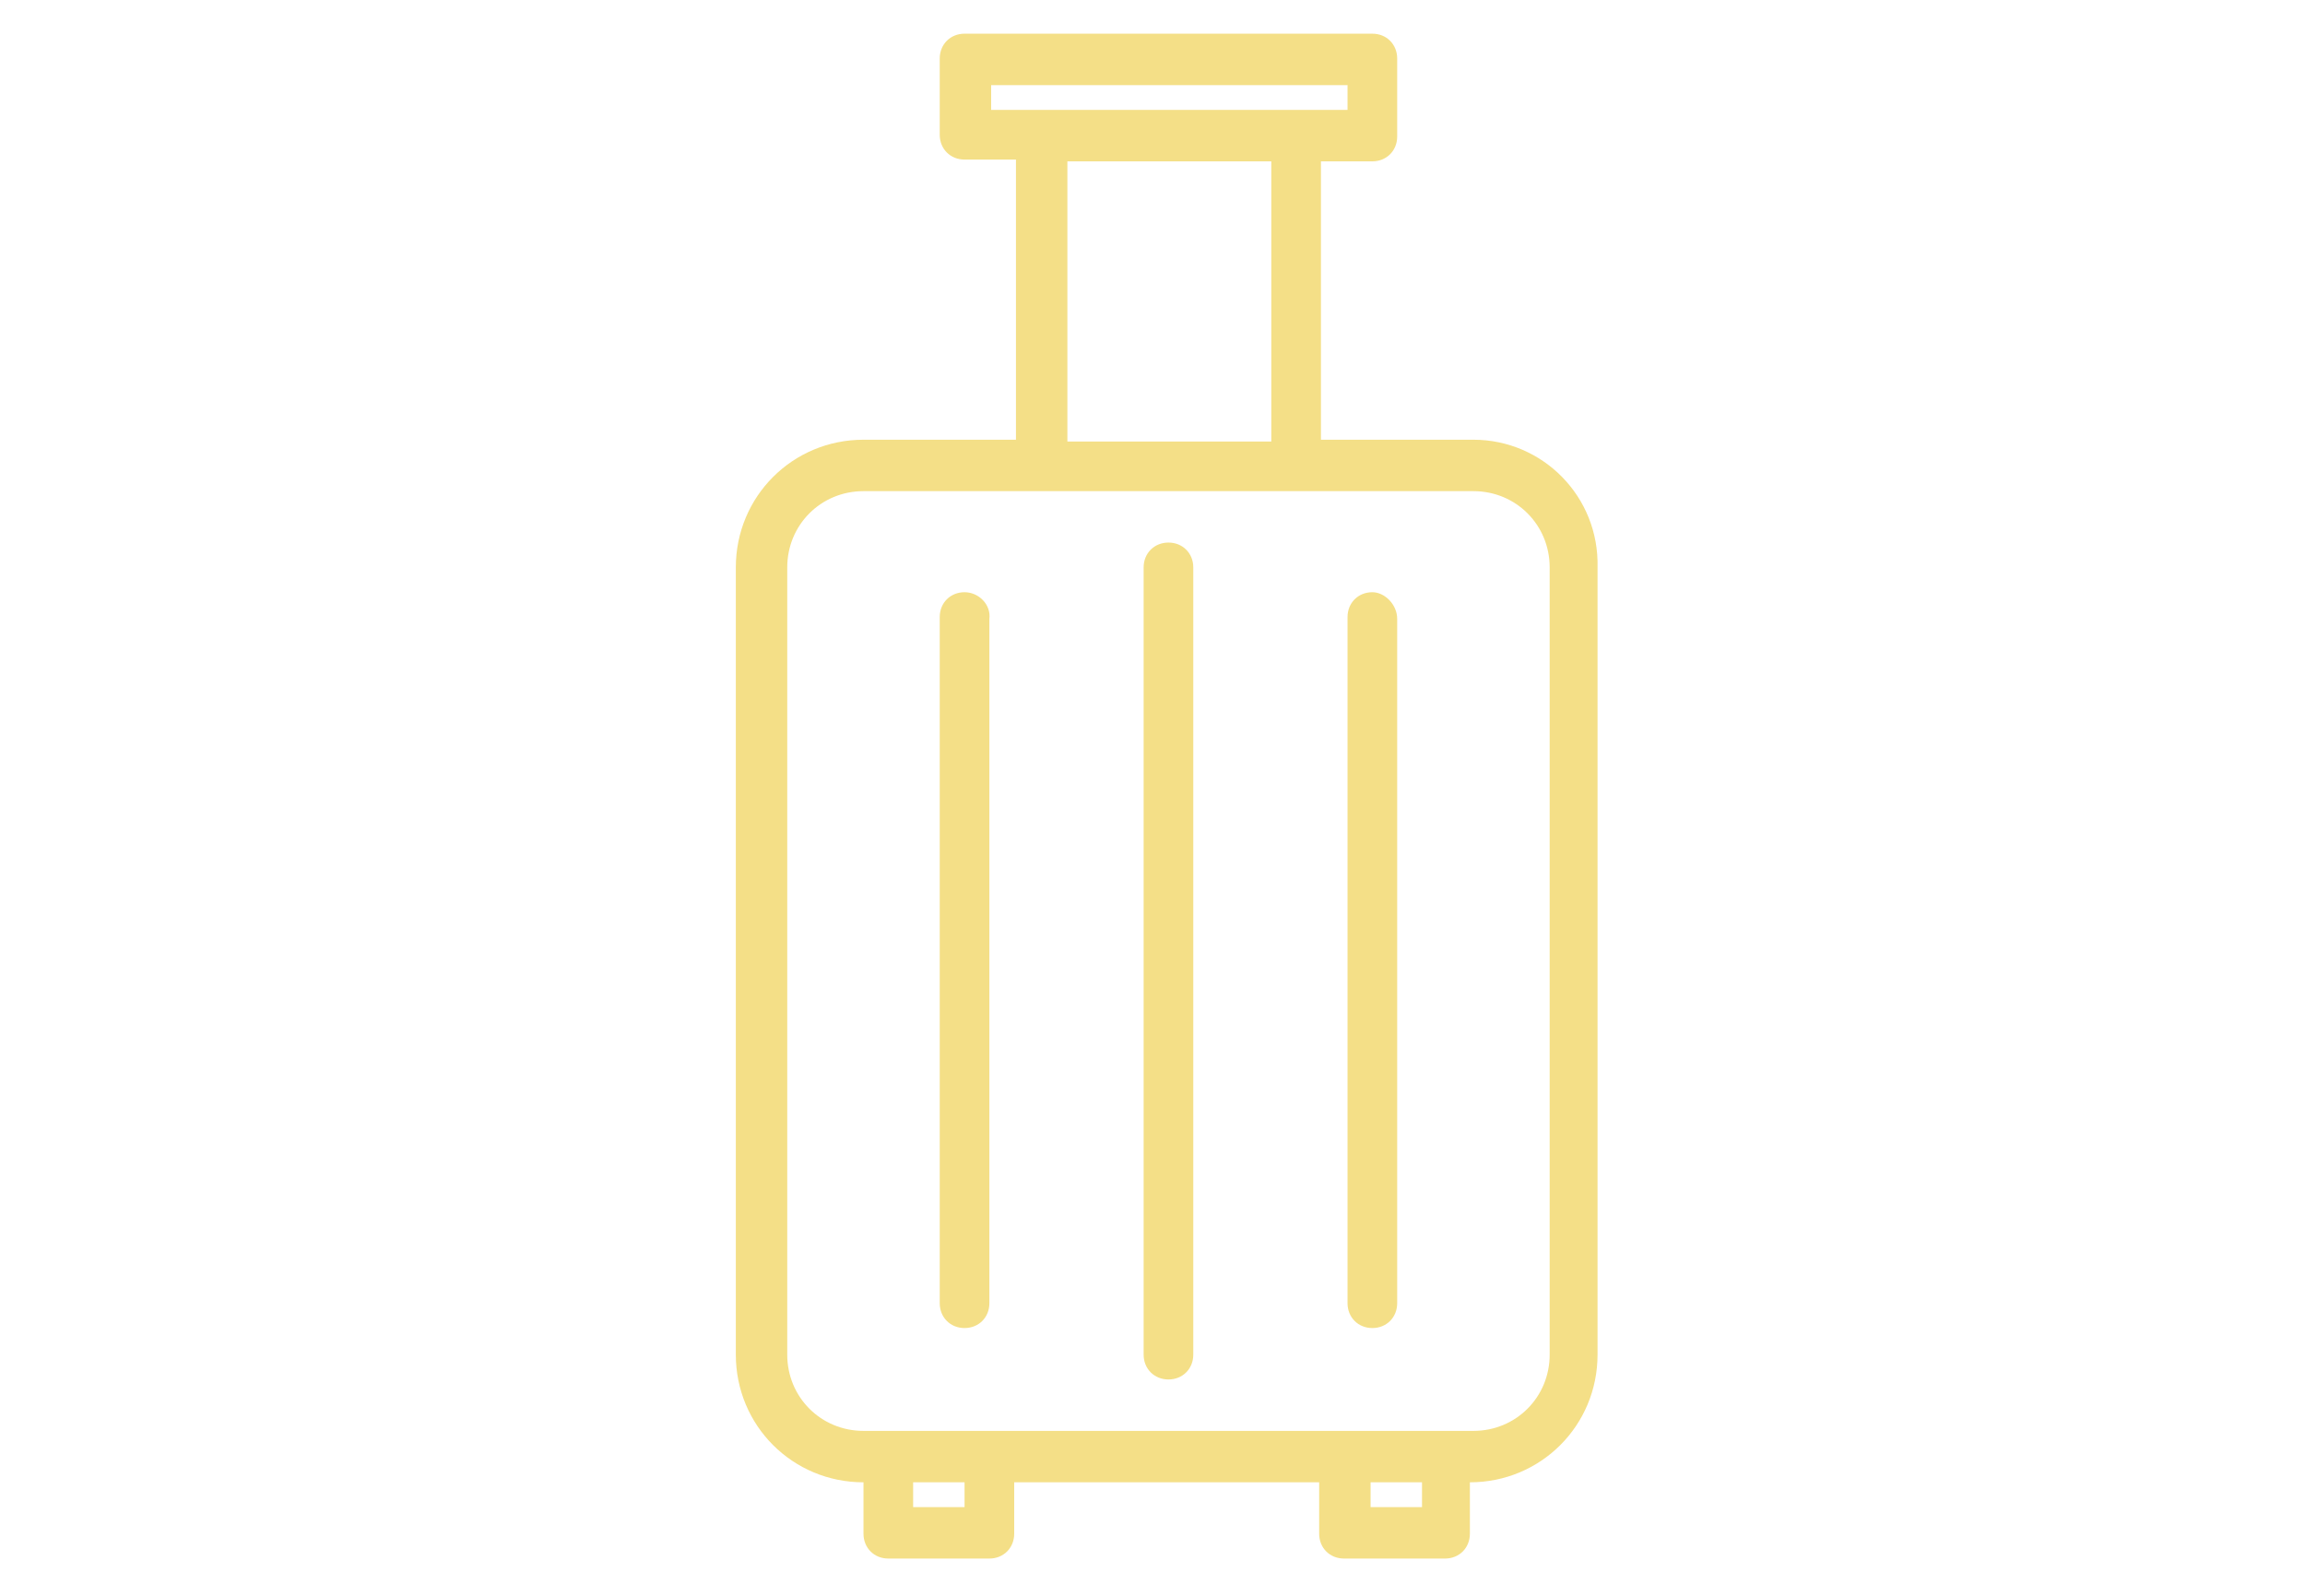
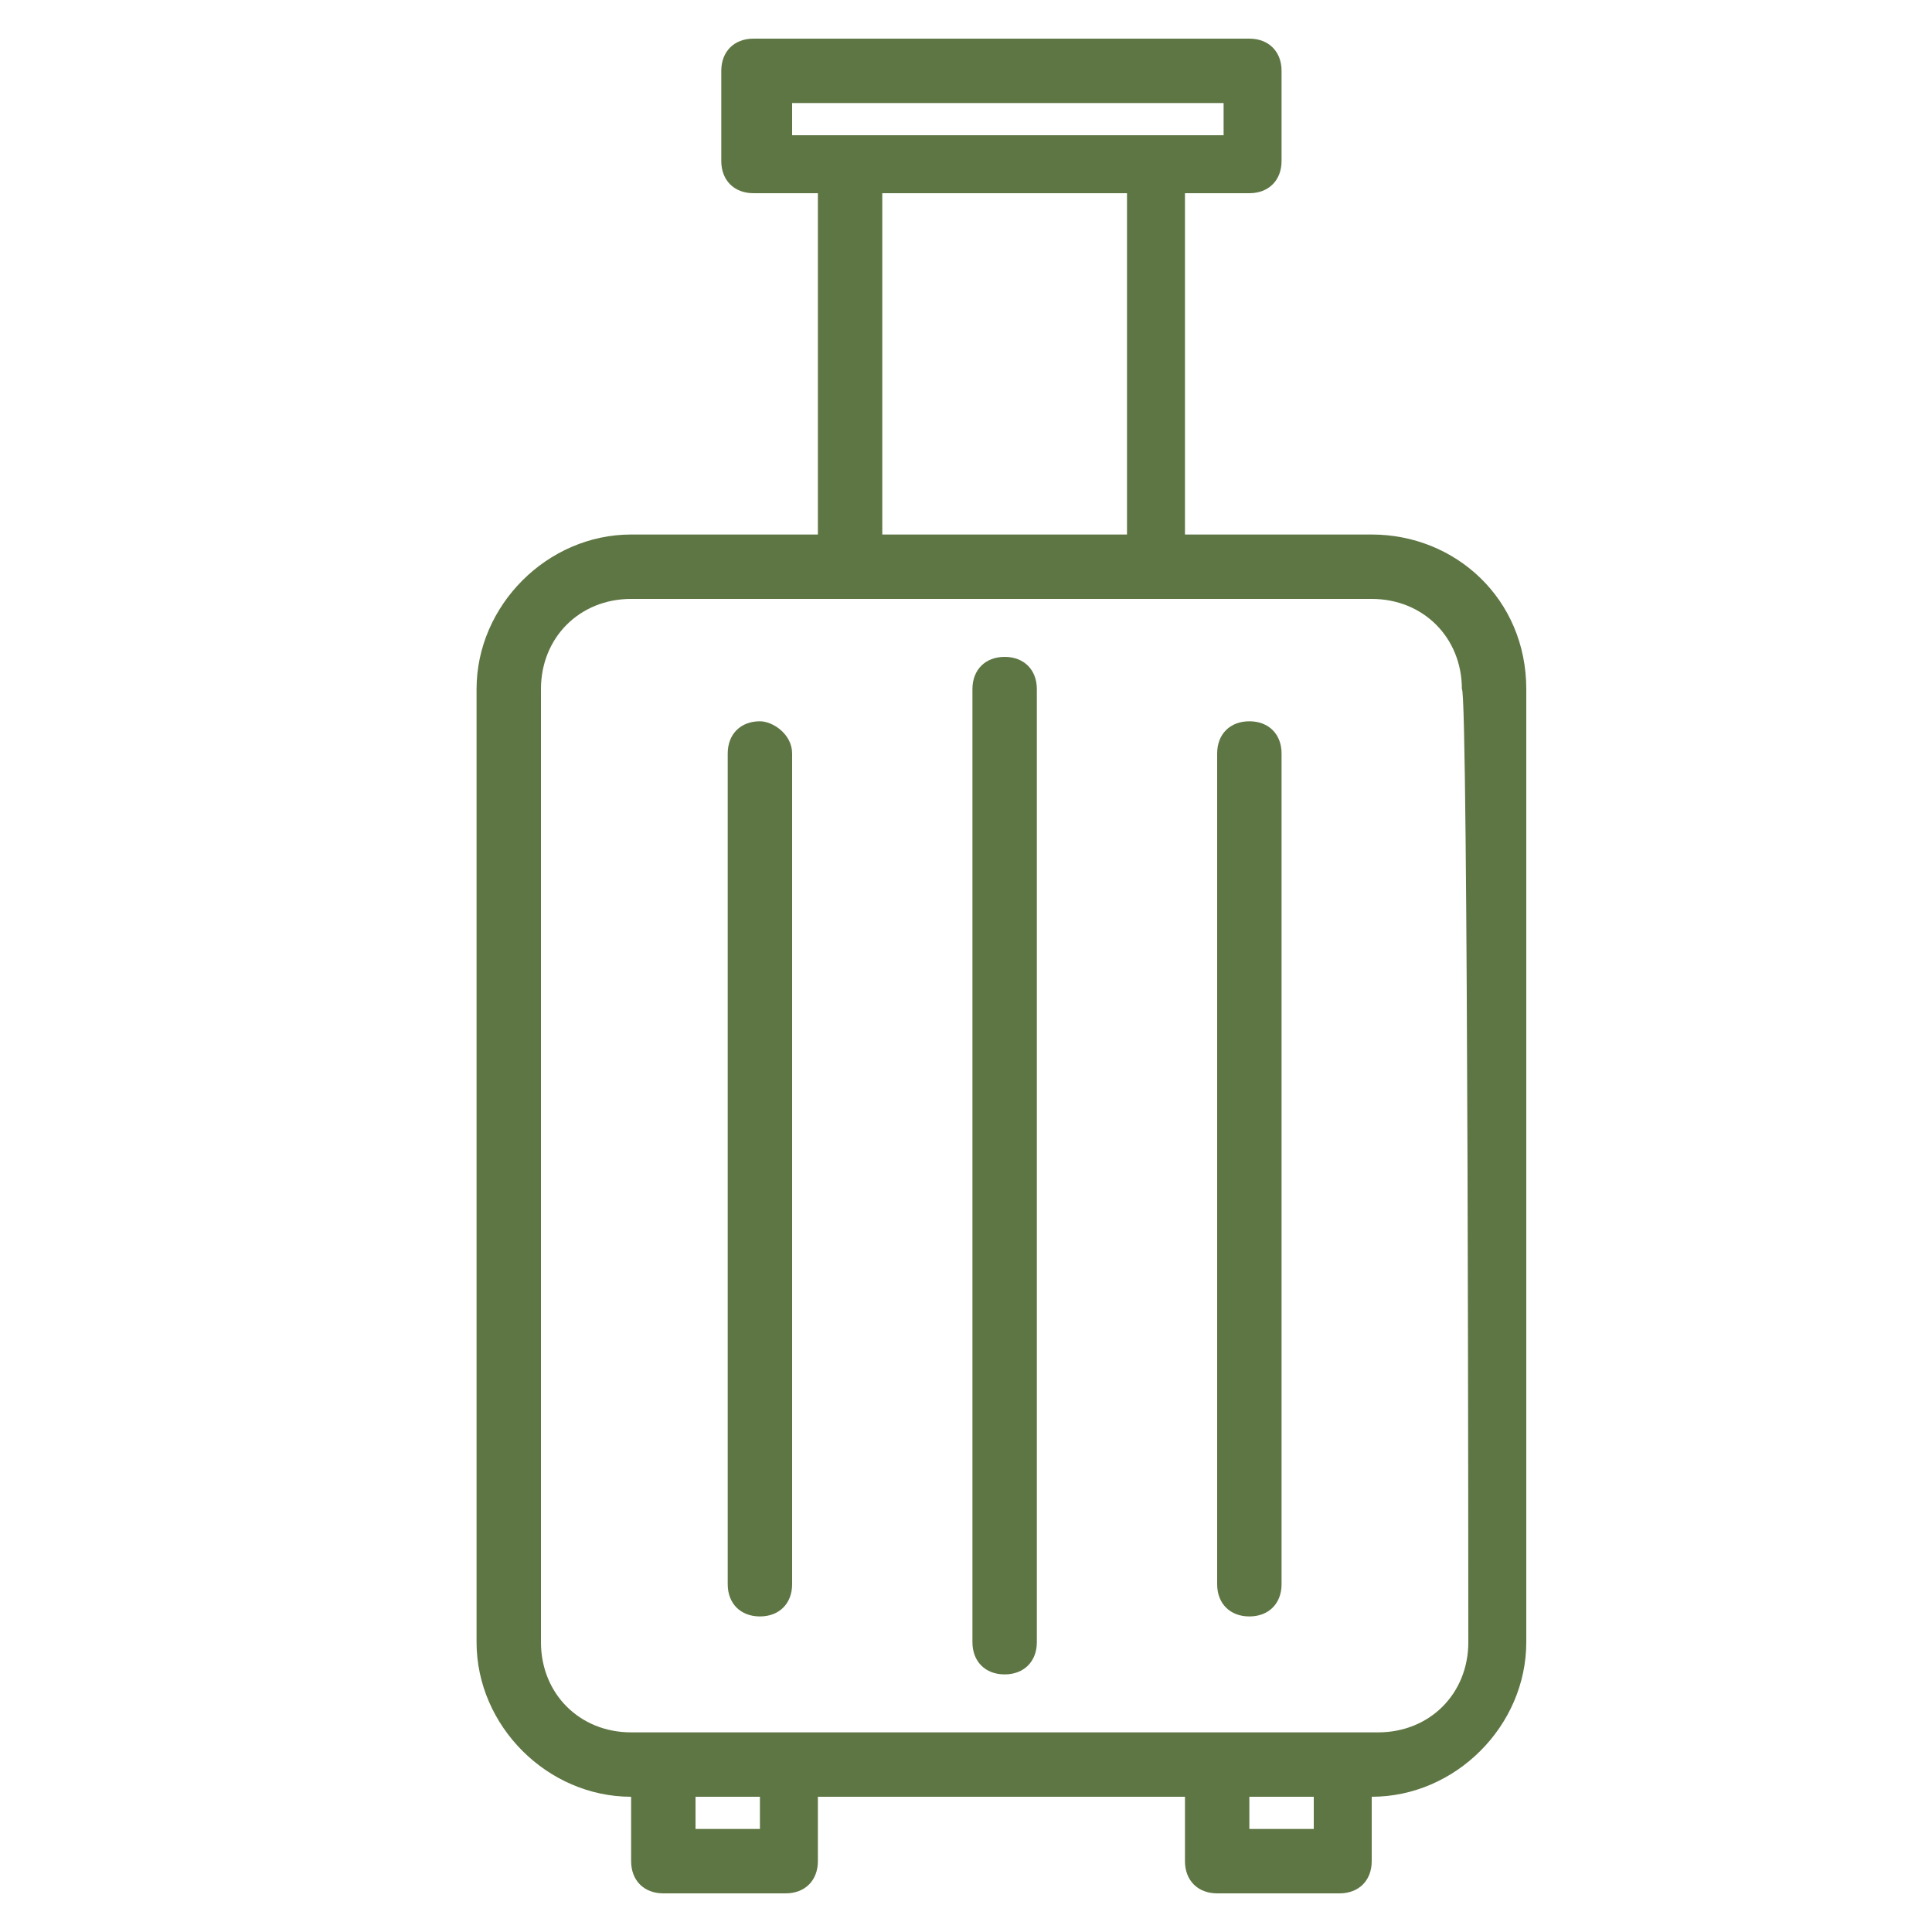
- <svg xmlns="http://www.w3.org/2000/svg" version="1.1" id="圖層_1" x="0px" y="0px" viewBox="0 0 130 90" style="enable-background:new 0 0 130 90;" xml:space="preserve">
+ <svg xmlns="http://www.w3.org/2000/svg" version="1.1" id="圖層_1" x="0px" y="0px" viewBox="0 0 30 30" style="enable-background:new 0 0 30 30;" xml:space="preserve">
  <style type="text/css">
- 	.st0{fill:#F4DF87;}
+ 	.st0{fill:#5E7644;}
+ 	.st1{display:none;}
+ 	.st2{display:inline;}
+ 	.st3{fill:#F4DF87;}
</style>
-   <path class="st0" d="M83.1,24.8h-8.6V9.1h2.9c0.8,0,1.4-0.6,1.4-1.4V3.3c0-0.8-0.6-1.4-1.4-1.4H54.4c-0.8,0-1.4,0.6-1.4,1.4v4.3  c0,0.8,0.6,1.4,1.4,1.4h2.9v15.8h-8.6c-4,0-7.2,3.2-7.2,7.2v44.4c0,4,3.2,7.2,7.2,7.2v2.9c0,0.8,0.6,1.4,1.4,1.4h5.7  c0.8,0,1.4-0.6,1.4-1.4v-2.9h17.2v2.9c0,0.8,0.6,1.4,1.4,1.4h5.7c0.8,0,1.4-0.6,1.4-1.4v-2.9c4,0,7.2-3.2,7.2-7.2V32  C90.2,28,87,24.8,83.1,24.8z M55.9,4.8h20.1v1.4H55.9V4.8z M60.2,9.1h11.5v15.8H60.2V9.1z M54.4,85h-2.9v-1.4h2.9V85z M80.2,85h-2.9  v-1.4h2.9V85z M87.4,76.4c0,2.4-1.9,4.3-4.3,4.3H48.7c-2.4,0-4.3-1.9-4.3-4.3V32c0-2.4,1.9-4.3,4.3-4.3h34.4c2.4,0,4.3,1.9,4.3,4.3  V76.4z" />
-   <path class="st0" d="M65.9,30.6c-0.8,0-1.4,0.6-1.4,1.4v44.4c0,0.8,0.6,1.4,1.4,1.4c0.8,0,1.4-0.6,1.4-1.4V32  C67.3,31.2,66.7,30.6,65.9,30.6z" />
-   <path class="st0" d="M77.4,33.4c-0.8,0-1.4,0.6-1.4,1.4v38.7c0,0.8,0.6,1.4,1.4,1.4s1.4-0.6,1.4-1.4V34.9  C78.8,34.1,78.1,33.4,77.4,33.4z" />
-   <path class="st0" d="M54.4,33.4c-0.8,0-1.4,0.6-1.4,1.4v38.7c0,0.8,0.6,1.4,1.4,1.4c0.8,0,1.4-0.6,1.4-1.4V34.9  C55.9,34.1,55.2,33.4,54.4,33.4z" />
+   <g id="圖層_1_00000124119988831840805520000000719108230935777719_">
+     <path class="st0" d="M21.3,8.3h-2.9V3h1c0.3,0,0.5-0.2,0.5-0.5V1.1c0-0.3-0.2-0.5-0.5-0.5h-7.7c-0.3,0-0.5,0.2-0.5,0.5v1.4   c0,0.3,0.2,0.5,0.5,0.5h1v5.3H9.8c-1.3,0-2.4,1.1-2.4,2.4v14.8c0,1.3,1.1,2.4,2.4,2.4v1c0,0.3,0.2,0.5,0.5,0.5h1.9   c0.3,0,0.5-0.2,0.5-0.5v-1h5.7v1c0,0.3,0.2,0.5,0.5,0.5h1.9c0.3,0,0.5-0.2,0.5-0.5v-1c1.3,0,2.4-1.1,2.4-2.4V10.7   C23.7,9.3,22.6,8.3,21.3,8.3z M12.3,1.6H19v0.5h-6.7V1.6z M13.7,3h3.8v5.3h-3.8V3z M11.8,28.4h-1v-0.5h1V28.4z M20.4,28.4h-1v-0.5   h1V28.4z M22.8,25.5c0,0.8-0.6,1.4-1.4,1.4H9.8c-0.8,0-1.4-0.6-1.4-1.4V10.7c0-0.8,0.6-1.4,1.4-1.4h11.5c0.8,0,1.4,0.6,1.4,1.4   C22.8,10.7,22.8,25.5,22.8,25.5z" />
+     <path class="st0" d="M15.6,10.2c-0.3,0-0.5,0.2-0.5,0.5v14.8c0,0.3,0.2,0.5,0.5,0.5s0.5-0.2,0.5-0.5V10.7   C16.1,10.4,15.9,10.2,15.6,10.2z" />
+     <path class="st0" d="M19.4,11.2c-0.3,0-0.5,0.2-0.5,0.5v12.9c0,0.3,0.2,0.5,0.5,0.5s0.5-0.2,0.5-0.5V11.7   C19.9,11.4,19.7,11.2,19.4,11.2z" />
+     <path class="st0" d="M11.8,11.2c-0.3,0-0.5,0.2-0.5,0.5v12.9c0,0.3,0.2,0.5,0.5,0.5s0.5-0.2,0.5-0.5V11.7   C12.3,11.4,12,11.2,11.8,11.2z" />
+   </g>
+   <g id="圖層_2_00000109741374756480899470000006134547536432154546_" class="st1">
+     <g class="st2">
+       <path class="st3" d="M10.7,11v0.5c0,0.2,0.2,0.4,0.4,0.4s0.4-0.2,0.4-0.4V11c0-0.2-0.2-0.4-0.4-0.4S10.7,10.8,10.7,11z" />
+       <path class="st3" d="M14.1,12.8c0.1,0,0.1,0.1,0.2,0.1c0.1,0,0.3-0.1,0.4-0.2l0.3-0.4c0.1-0.2,0.1-0.5-0.1-0.6    c-0.2-0.1-0.5-0.1-0.6,0.1L14,12.2C13.8,12.4,13.9,12.6,14.1,12.8L14.1,12.8z" />
+       <path class="st3" d="M16.6,15.1c0.1,0,0.1,0,0.2-0.1l0.4-0.3c0.2-0.1,0.3-0.4,0.1-0.6c-0.1-0.2-0.4-0.3-0.6-0.1l-0.4,0.3    c-0.2,0.1-0.3,0.4-0.1,0.6S16.5,15.1,16.6,15.1L16.6,15.1z" />
+       <path class="st3" d="M5.3,14.1C5.1,14,4.8,14,4.7,14.2c-0.1,0.2-0.1,0.5,0.1,0.6c0.4,0.2,0.5,0.3,0.6,0.3s0.3-0.1,0.4-0.2    c0.2-0.2,0.2-0.4,0-0.5L5.3,14.1z" />
+       <path class="st3" d="M7.6,12.6c0.1,0.1,0.2,0.2,0.4,0.2c0.1,0,0.1,0,0.2-0.1c0.2-0.1,0.3-0.4,0.1-0.6L8,11.8    c-0.1-0.2-0.4-0.3-0.6-0.1c-0.2,0.1-0.3,0.4-0.1,0.6L7.6,12.6z" />
+       <path class="st3" d="M4.7,25.7H1.3c-0.2,0-0.4,0.2-0.4,0.4s0.2,0.4,0.4,0.4h3.4c0.2,0,0.4-0.2,0.4-0.4C5.1,25.9,4.9,25.7,4.7,25.7    z" />
+       <path class="st3" d="M28.7,25.7H6.6c-0.2,0-0.4,0.2-0.4,0.4s0.2,0.4,0.4,0.4h22.1c0.2,0,0.4-0.2,0.4-0.4    C29.1,25.9,28.9,25.7,28.7,25.7L28.7,25.7z" />
+       <path class="st3" d="M3.8,9C4,9.1,4.2,9.1,4.4,8.9c0.1-0.1,0.2-0.1,0.3-0.1S4.9,8.9,5,9s0.2,0.2,0.4,0.2S5.7,9.1,5.8,9    C5.9,8.9,6,8.8,6.1,8.8s0.2,0.1,0.3,0.1C6.6,9.1,6.8,9.1,7,9s0.2-0.4,0.1-0.6C6.8,8.1,6.5,8,6.2,8C5.9,8,5.6,8.1,5.4,8.2    C5.2,8.1,5,8,4.7,8C4.3,8,4,8.1,3.8,8.4C3.6,8.6,3.6,8.8,3.8,9z" />
+       <path class="st3" d="M10.5,4.5c0.2,0.1,0.4,0.1,0.6-0.1c0.1-0.1,0.2-0.1,0.3-0.1s0.2,0.1,0.3,0.2s0.2,0.2,0.4,0.2s0.3-0.1,0.4-0.2    c0.1-0.1,0.2-0.2,0.3-0.2s0.2,0.1,0.3,0.1c0.1,0.2,0.4,0.2,0.6,0.1c0.1-0.1,0.2-0.4,0-0.6c-0.2-0.3-0.6-0.4-0.9-0.4    c-0.3,0-0.5,0.1-0.7,0.2c-0.2-0.2-0.5-0.2-0.7-0.2c-0.4,0-0.7,0.2-0.9,0.4C10.3,4.1,10.4,4.3,10.5,4.5L10.5,4.5z" />
+       <path class="st3" d="M28.7,23.1h-10c0.5-0.7,1.3-1.1,2.1-1.1h0.1c0.4,0,0.7,0,1-0.1c0.4,0.4,0.9,0.6,1.5,0.6    c1.1,0,1.9-0.9,1.9-1.9c1.1-0.1,2.2,0.1,3.2,0.6c0.1,0,0.1,0.1,0.2,0.1c0.2,0,0.3-0.1,0.4-0.2c0.1-0.2,0-0.5-0.2-0.5    c-0.6-0.3-1.1-0.5-1.7-0.6c0.2-0.6,0.2-1.1,0.3-1.7h1.3c0.2,0,0.4-0.2,0.4-0.4c0-0.2-0.2-0.4-0.4-0.4h-1.2c0-0.8-0.1-1.7-0.4-2.5    c-0.4-1.6-1.3-3.2-2.4-4.6L28,9.6c0.2-0.1,0.4-0.2,0.4-0.4c0.1-0.2,0.1-0.4-0.1-0.5c-0.6-1.1-1.8-1.7-3-1.6L25.9,5    c0.1-0.2,0-0.4-0.1-0.5s-0.3-0.2-0.4-0.2c-1.3,0-2.5,0.7-3.1,1.8C22.2,6,22,5.9,21.9,5.8c-0.2-0.1-0.4-0.1-0.6,0.1    c-0.1,0.2-0.1,0.4,0.1,0.6c0.2,0.1,0.3,0.2,0.5,0.4L22,7c-0.1,0.4-0.1,0.8,0,1.2c-0.3-0.2-0.6-0.4-0.9-0.6    c-0.5-0.6-1.2-1.1-1.9-1.5C19.4,6,19.6,6,19.8,6s0.4-0.2,0.4-0.4C20.2,5.2,20,5,19.8,5l0,0c-0.6,0-1.1,0.1-1.6,0.4    c-0.2,0.1-0.3,0.3-0.3,0.5s0.2,0.4,0.4,0.5c0.5,0.2,0.9,0.4,1.4,0.8c-1.1,0.1-2.2,0.7-2.7,1.7c-0.1,0.2-0.1,0.3,0,0.5    s0.2,0.3,0.4,0.3l2.1,0.5c-0.6,1-0.7,2.3-0.1,3.4c0.1,0.2,0.3,0.3,0.5,0.3H20c0.2,0,0.3-0.1,0.4-0.2l2.4-2.5    c1.2,1.9,1.6,3.9,1.4,6.1H16c-0.3-2.4-2.4-4.2-4.9-4.2s-4.5,1.8-4.9,4.2H1.3c-0.2,0-0.4,0.2-0.4,0.4c0,0.2,0.2,0.4,0.4,0.4H24    c0,0.2-0.1,0.4-0.1,0.5c-0.2-0.1-0.4-0.1-0.5-0.1c-1.1,0-1.9,0.9-1.9,1.9c0,0.2,0,0.4,0.1,0.6c-0.2,0.1-0.4,0.1-0.6,0.1h-0.1    c-1.3,0-2.5,0.7-3.1,1.9h-1.1c-0.2,0-0.4,0.2-0.4,0.4s0.2,0.4,0.4,0.4h12c0.2,0,0.4-0.2,0.4-0.4C29.1,23.2,28.9,23.1,28.7,23.1    L28.7,23.1z M11.1,13.8c2,0,3.7,1.5,4,3.4h-8C7.4,15.3,9.1,13.8,11.1,13.8L11.1,13.8z M25,4.8L24.3,7c-0.6,0.2-1.1,0.5-1.5,1    c-0.1-0.4-0.1-0.8,0-1.3l0,0V6.6C23.2,5.6,24,5,25,4.8L25,4.8z M20.4,8c0.5,0.1,0.9,0.4,1.2,0.7C21,8.8,20.5,9.1,20,9.5L17.8,9    C18.4,8.2,19.4,7.8,20.4,8L20.4,8z M19.9,12.9c-0.4-0.9-0.2-1.9,0.5-2.7c0.5-0.5,1.2-0.8,2-0.8l0,0l0,0c0.3,0,0.6-0.2,0.7-0.4l0,0    l0,0c0.3-0.7,0.9-1.2,1.6-1.3c1-0.2,2,0.1,2.6,0.9L23,9.7c-0.1,0-0.1,0.1-0.2,0.1L19.9,12.9z M24.9,17.8    C24.9,17.7,24.9,17.7,24.9,17.8c0.3-2.6-0.2-5-1.6-7.2l0.2-0.2l0.3-0.1c1.2,1.4,2.1,3,2.5,4.6s0.4,3.3,0,4.8c-0.4,0-0.7,0-1.1,0    c-0.1-0.3-0.3-0.5-0.5-0.7C24.7,18.6,24.8,18.2,24.9,17.8L24.9,17.8z M23.3,19.4c0.6,0,1.1,0.5,1.1,1.1s-0.5,1.1-1.1,1.1    s-1.1-0.5-1.1-1.1C22.2,19.9,22.7,19.4,23.3,19.4z" />
+       <path class="st3" d="M14.4,19.6c0-0.2-0.2-0.4-0.4-0.4H8.2c-0.2,0-0.4,0.2-0.4,0.4C7.8,19.8,8,20,8.2,20H14    C14.2,20,14.4,19.8,14.4,19.6z" />
+       <path class="st3" d="M13.4,21.2c0-0.2-0.2-0.4-0.4-0.4H9.3c-0.2,0-0.4,0.2-0.4,0.4s0.2,0.4,0.4,0.4H13    C13.2,21.6,13.4,21.4,13.4,21.2z" />
+       <path class="st3" d="M10.3,22.4c-0.2,0-0.4,0.2-0.4,0.4s0.2,0.4,0.4,0.4h1.5c0.2,0,0.4-0.2,0.4-0.4s-0.2-0.4-0.4-0.4H10.3z" />
+     </g>
+   </g>
+   <g id="圖層_3" class="st1">
+     <g class="st2">
+       <path class="st3" d="M28.6,11.8c0.2,0,0.4-0.2,0.4-0.4V8.6c0-1-0.8-1.8-1.8-1.8h-2.6V4.5c0.4-0.2,0.7-0.6,0.7-1.1V2.7    c0-1.4-1.1-2.5-2.5-2.5h-2.3c-1.4,0-2.5,1.1-2.5,2.5v0.7c0,0.5,0.3,0.9,0.7,1.1v2.3h-2.5c-1,0-1.8,0.8-1.8,1.8v3.8h-2.7v-0.7    c0-1.1-0.9-1.9-1.9-1.9s-1.9,0.9-1.9,1.9v0.7H4.6C3.7,12.4,3,13.1,3,14v5.4c0,0.2,0.2,0.4,0.4,0.4s0.4-0.2,0.4-0.4V18    c0.2,0.1,0.5,0.2,0.8,0.2h0.6v0.5c-0.4,0-0.7,0.4-0.7,0.8v0.4c0,0.4,0.4,0.8,0.8,0.8h2.2c0.4,0,0.8-0.4,0.8-0.8v-0.4    c0-0.4-0.3-0.8-0.7-0.8v-0.4h4.8v0.5c-0.4,0-0.7,0.4-0.7,0.8V20c0,0.4,0.4,0.8,0.8,0.8h2.2c0.4,0,0.8-0.4,0.8-0.8v-0.4    c0-0.4-0.3-0.8-0.7-0.8v-0.5h0.6c0.3,0,0.6-0.1,0.8-0.2v9.7c0,0.4-0.4,0.8-0.8,0.8H4.6c-0.4,0-0.8-0.4-0.8-0.8v-6.3    c0-0.2-0.2-0.4-0.4-0.4C3.2,21,3,21.2,3,21.5v0.4H2.6c-0.9,0-1.6,0.7-1.6,1.6V26c0,0.9,0.7,1.6,1.6,1.6H3v0.1    c0,0.9,0.7,1.6,1.6,1.6h10.6c0.9,0,1.6-0.7,1.6-1.6v-0.1h0.4v0.5c0,0.6,0.5,1.2,1.2,1.2s1.2-0.5,1.2-1.2v-0.8h4.6v0.8    c0,0.6,0.5,1.2,1.2,1.2s1.2-0.5,1.2-1.2v-0.8h0.8c1,0,1.8-0.8,1.8-1.8V13.3c0-0.2-0.2-0.4-0.4-0.4c-0.2,0-0.4,0.2-0.4,0.4v12.3    c0,0.5-0.4,1-1,1H19c0.1-0.2,0.1-0.4,0.1-0.5v-2.5c0-0.5-0.2-0.9-0.5-1.2V9.2c0-0.2-0.2-0.4-0.4-0.4c-0.2,0-0.4,0.2-0.4,0.4v12.7    c-0.1,0-0.2,0-0.2,0h-0.4v-7.8c0-0.8-0.6-1.5-1.4-1.6V8.6c0-0.5,0.4-1,1-1h10.8c0.5,0,1,0.4,1,1v2.7    C28.2,11.6,28.4,11.8,28.6,11.8L28.6,11.8z M2.6,26.8c-0.4,0-0.8-0.4-0.8-0.8v-2.5c0-0.4,0.4-0.8,0.8-0.8H3v4.1L2.6,26.8L2.6,26.8    z M13.8,17.8L13.8,17.8L13.8,17.8v0.9h-0.6v-5.4h0.6V17.8z M8.9,11.7c0-0.6,0.5-1.1,1.1-1.1s1.1,0.5,1.1,1.1v0.7H8.8L8.9,11.7    L8.9,11.7z M6.7,18.7H6.1v-5.4h0.6V18.7z M4.6,17.4c-0.4,0-0.8-0.4-0.8-0.8v-2.5c0-0.4,0.4-0.8,0.8-0.8h0.6v4.1H4.6L4.6,17.4z     M7.4,19.9H5.3v-0.3h2.1V19.9L7.4,19.9z M7.5,17.4v-4.1h4.8v4.1H7.5z M14.5,19.9h-2.1v-0.3h2.1V19.9z M18.7,28.2    c0,0.2-0.1,0.3-0.3,0.3S18,28.4,18,28.2v-0.7c0,0,0,0,0.1,0h0.6C18.7,27.4,18.7,28.2,18.7,28.2z M25.6,28.2c0,0.2-0.1,0.3-0.3,0.3    c-0.2,0-0.3-0.1-0.3-0.3v-0.8h0.6L25.6,28.2L25.6,28.2z M17.2,22.7c0.4,0,0.8,0.4,0.8,0.8V26c0,0.4-0.4,0.8-0.8,0.8h-0.4v-4.1    L17.2,22.7L17.2,22.7z M16,14.1v2.5c0,0.4-0.4,0.8-0.8,0.8h-0.6v-4.1h0.6C15.6,13.3,16,13.7,16,14.1L16,14.1z M19,2.7    c0-0.9,0.7-1.6,1.6-1.6h2.3c0.9,0,1.6,0.7,1.6,1.6v0.7c0,0.2-0.1,0.3-0.3,0.3S24,3.6,24,3.4V2.7c0-0.6-0.5-1-1-1h-2.3    c-0.6,0-1,0.5-1,1v0.7c0,0.2-0.1,0.3-0.3,0.3S19,3.6,19,3.4V2.7L19,2.7z M19.8,4.5c0.4-0.2,0.7-0.6,0.7-1.1V2.7    c0-0.1,0.1-0.2,0.2-0.2H23c0.1,0,0.2,0.1,0.2,0.2v0.7c0,0.5,0.3,0.9,0.7,1.1v2.3h-4.1L19.8,4.5L19.8,4.5z" />
+       <path class="st3" d="M20.1,9.2v15c0,0.2,0.2,0.4,0.4,0.4c0.2,0,0.4-0.2,0.4-0.4v-15c0-0.2-0.2-0.4-0.4-0.4    C20.3,8.8,20.1,9,20.1,9.2z" />
+       <path class="st3" d="M22.7,9.2v15c0,0.2,0.2,0.4,0.4,0.4c0.2,0,0.4-0.2,0.4-0.4v-15c0-0.2-0.2-0.4-0.4-0.4    C22.9,8.8,22.7,9,22.7,9.2z" />
+       <path class="st3" d="M25.3,9.2v15c0,0.2,0.2,0.4,0.4,0.4c0.2,0,0.4-0.2,0.4-0.4v-15c0-0.2-0.2-0.4-0.4-0.4    C25.5,8.8,25.3,9,25.3,9.2z" />
+       <path class="st3" d="M13.5,27c0.6,0,1-0.5,1-1v-3.1c0-0.6-0.5-1-1-1H6.4c-0.6,0-1,0.5-1,1V26c0,0.6,0.5,1,1,1H13.5z M6.2,26v-3.1    c0-0.1,0.1-0.2,0.2-0.2h7.1c0.1,0,0.2,0.1,0.2,0.2V26c0,0.1-0.1,0.2-0.2,0.2H6.4C6.3,26.2,6.2,26.1,6.2,26z" />
+     </g>
+   </g>
</svg>
